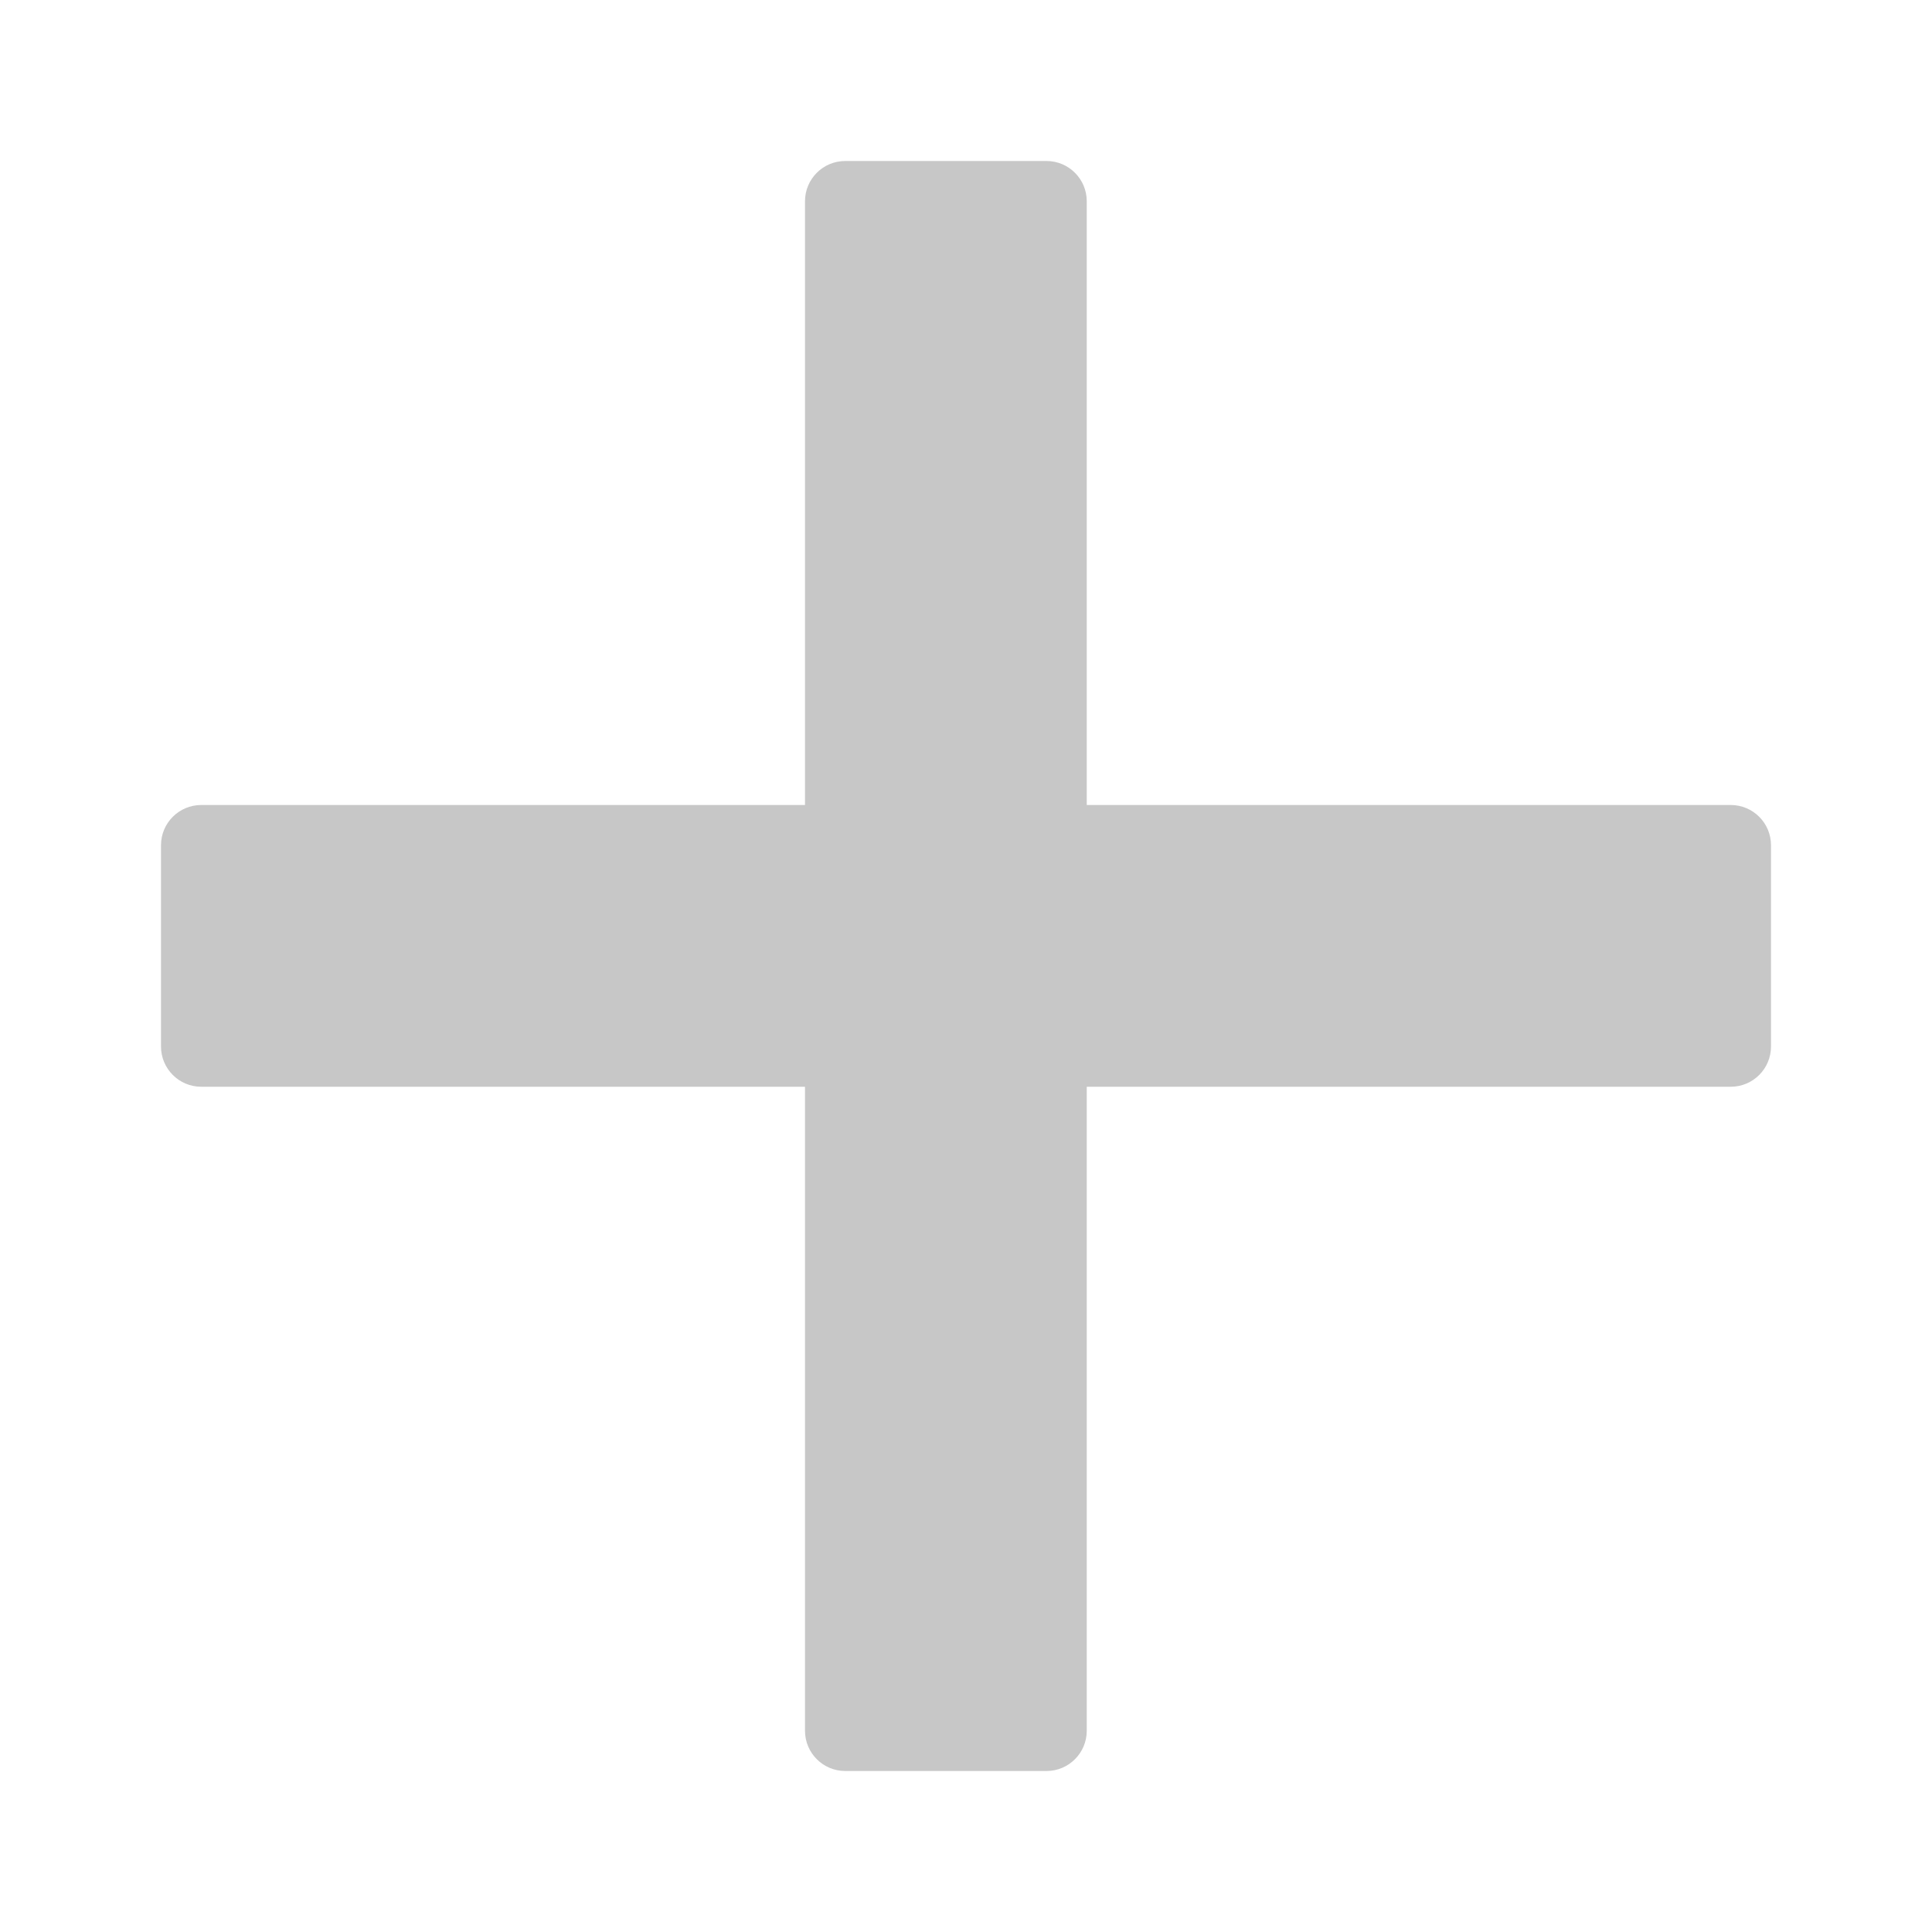
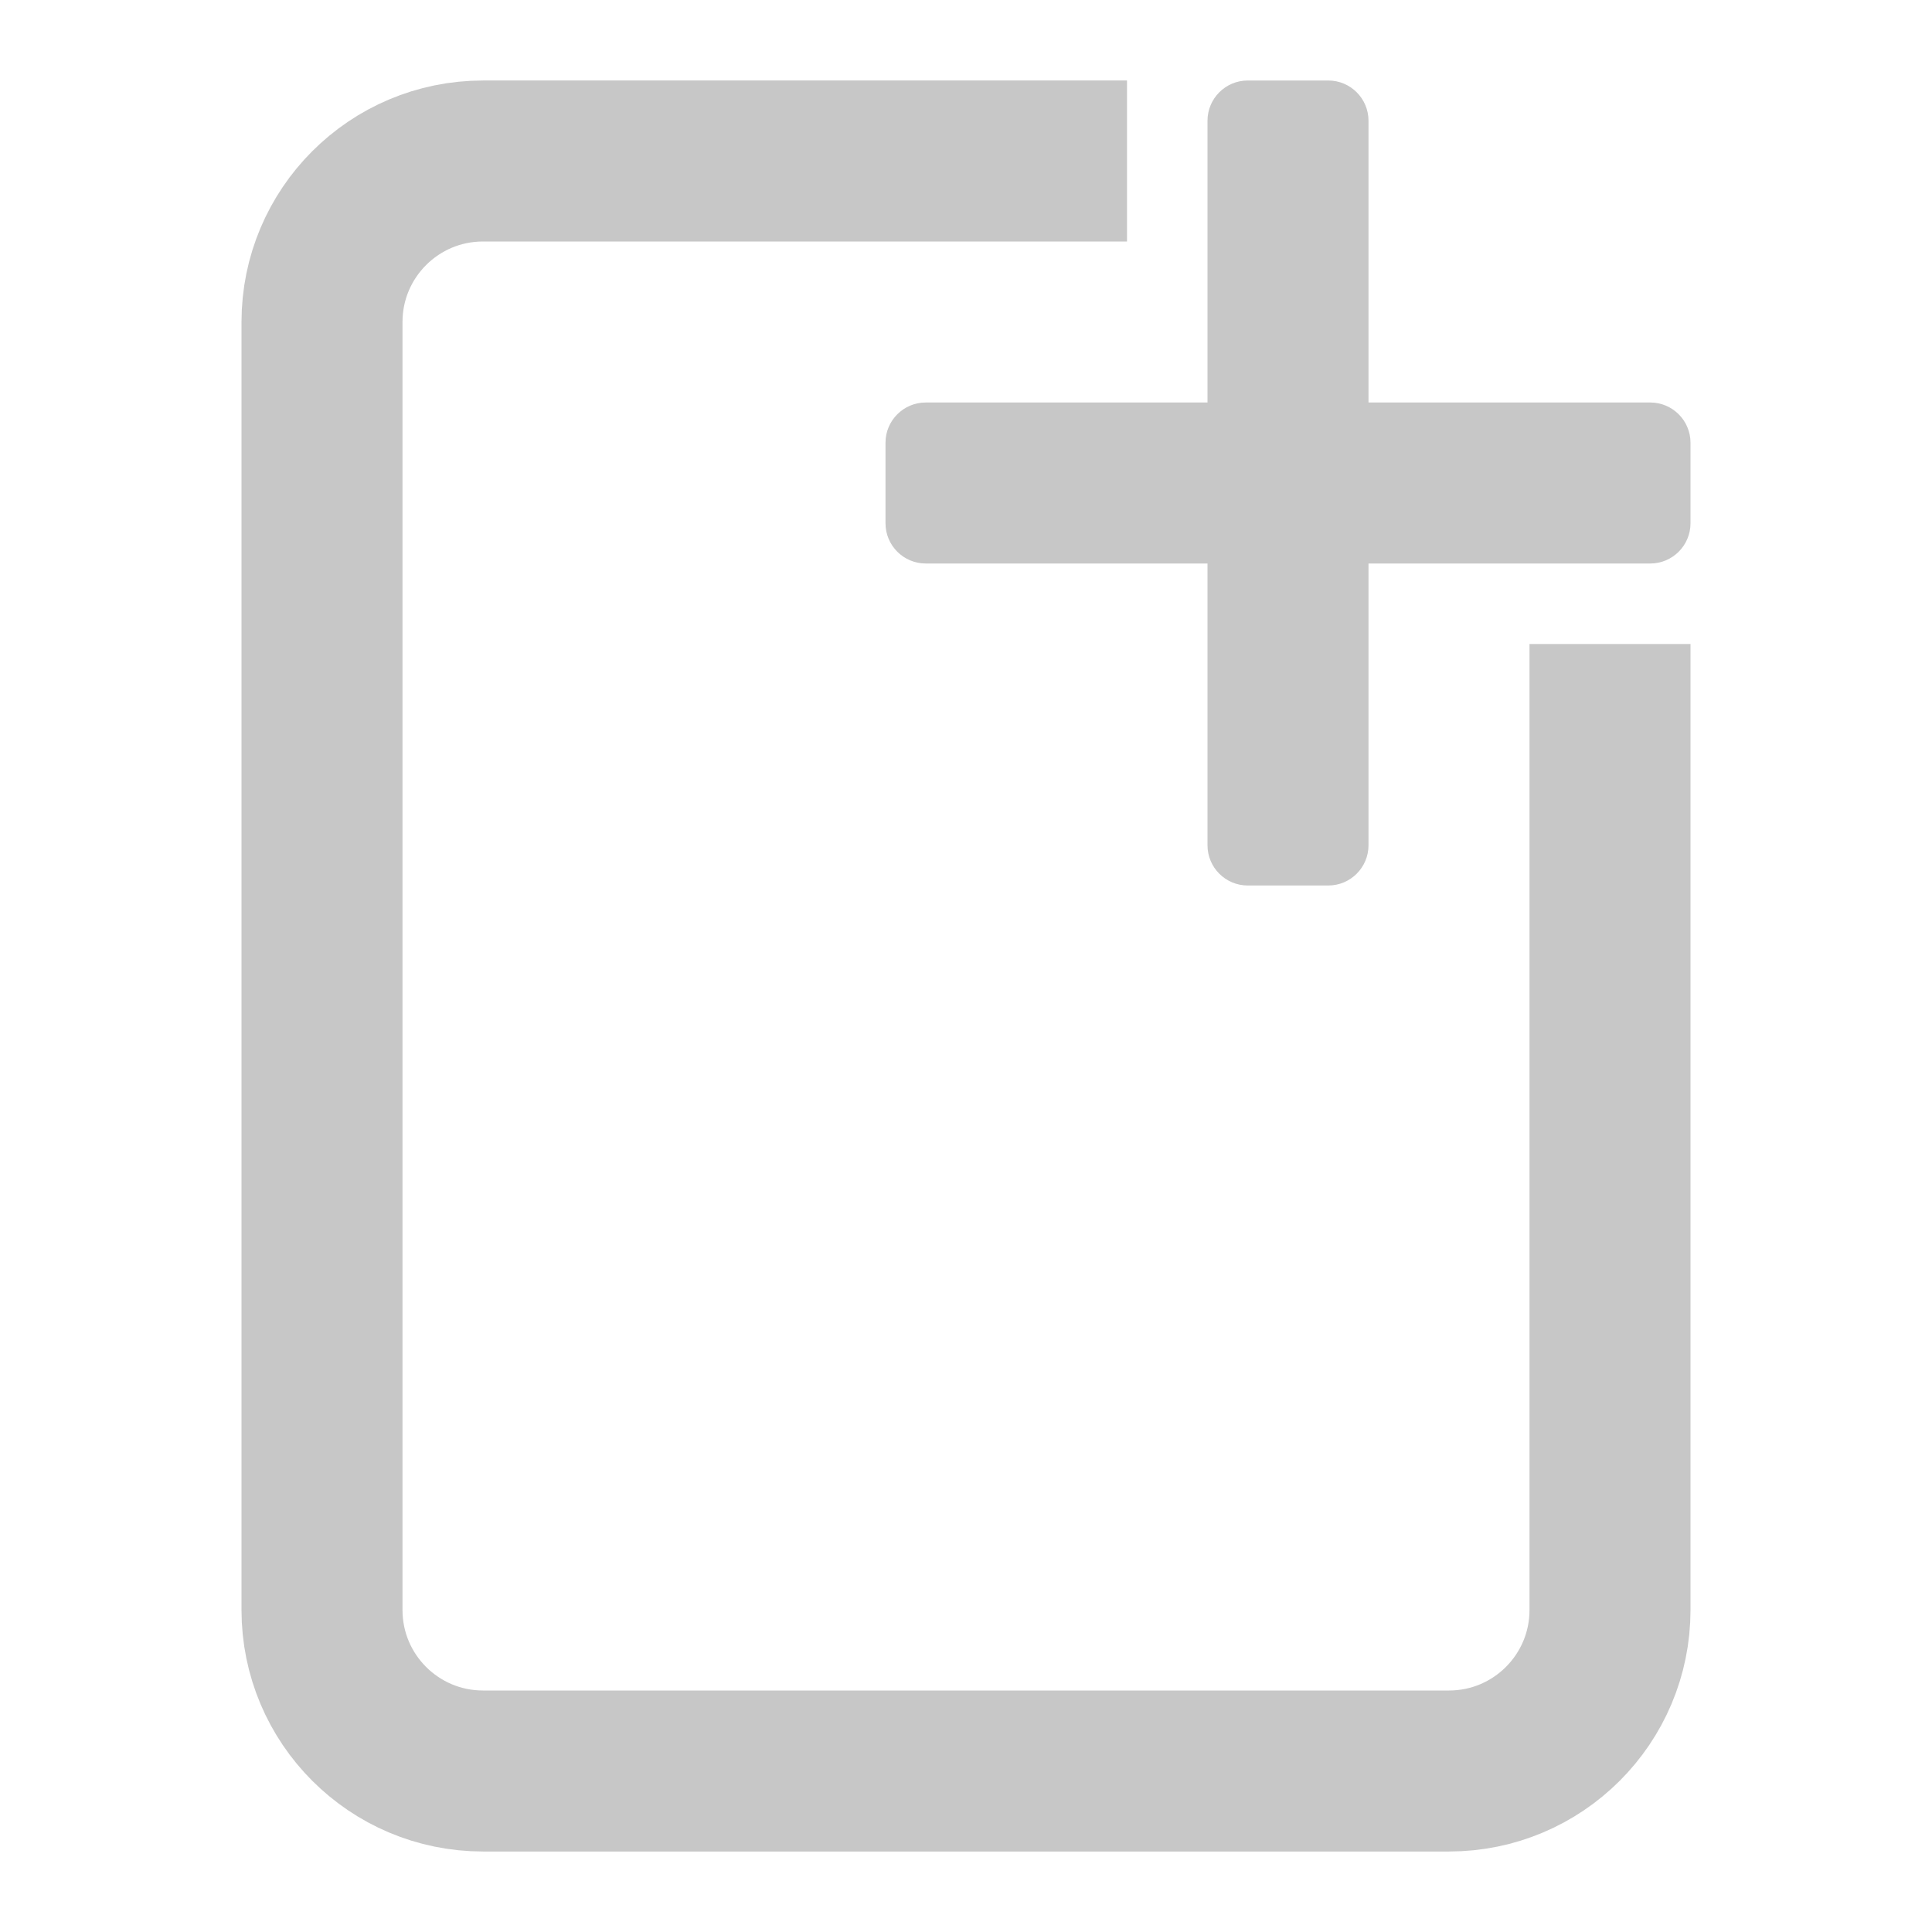
- <svg xmlns="http://www.w3.org/2000/svg" id="newtab-xhdpi" width="48" height="48">
-   <rect x="20" y="4" rx="1" ry="1" width="7" height="40" style="fill:#c7c7c7;opacity:1.0" />
-   <rect x="20" y="4" rx="1" ry="1" width="7" height="40" transform="rotate(90 24 24)" style="fill:#c7c7c7;opacity:1.0" />
+ <svg xmlns="http://www.w3.org/2000/svg" id="newtab-xxxhdpi" width="48" height="48">
+   <g transform="matrix(0.5,0, 0,0.5, 0,0)">
+     <path d="M80,32 v48 a8,8 0 0 1 -8,8 h-48 a8,8 0 0 1 -8,-8 v-64 a8,8 0 0 1 8,-8 h32" style="fill-opacity:0.0;stroke:#c7c7c7;stroke-width:8;opacity:1.0" />
+     <rect width="40" height="8" x="44" y="20" rx="2" ry="2" style="fill:#c7c7c7;opacity:1.0" />
+     <rect width="8" height="40" x="60" y="4" rx="2" ry="2" style="fill:#c7c7c7;opacity:1.0" />
+   </g>
</svg>
